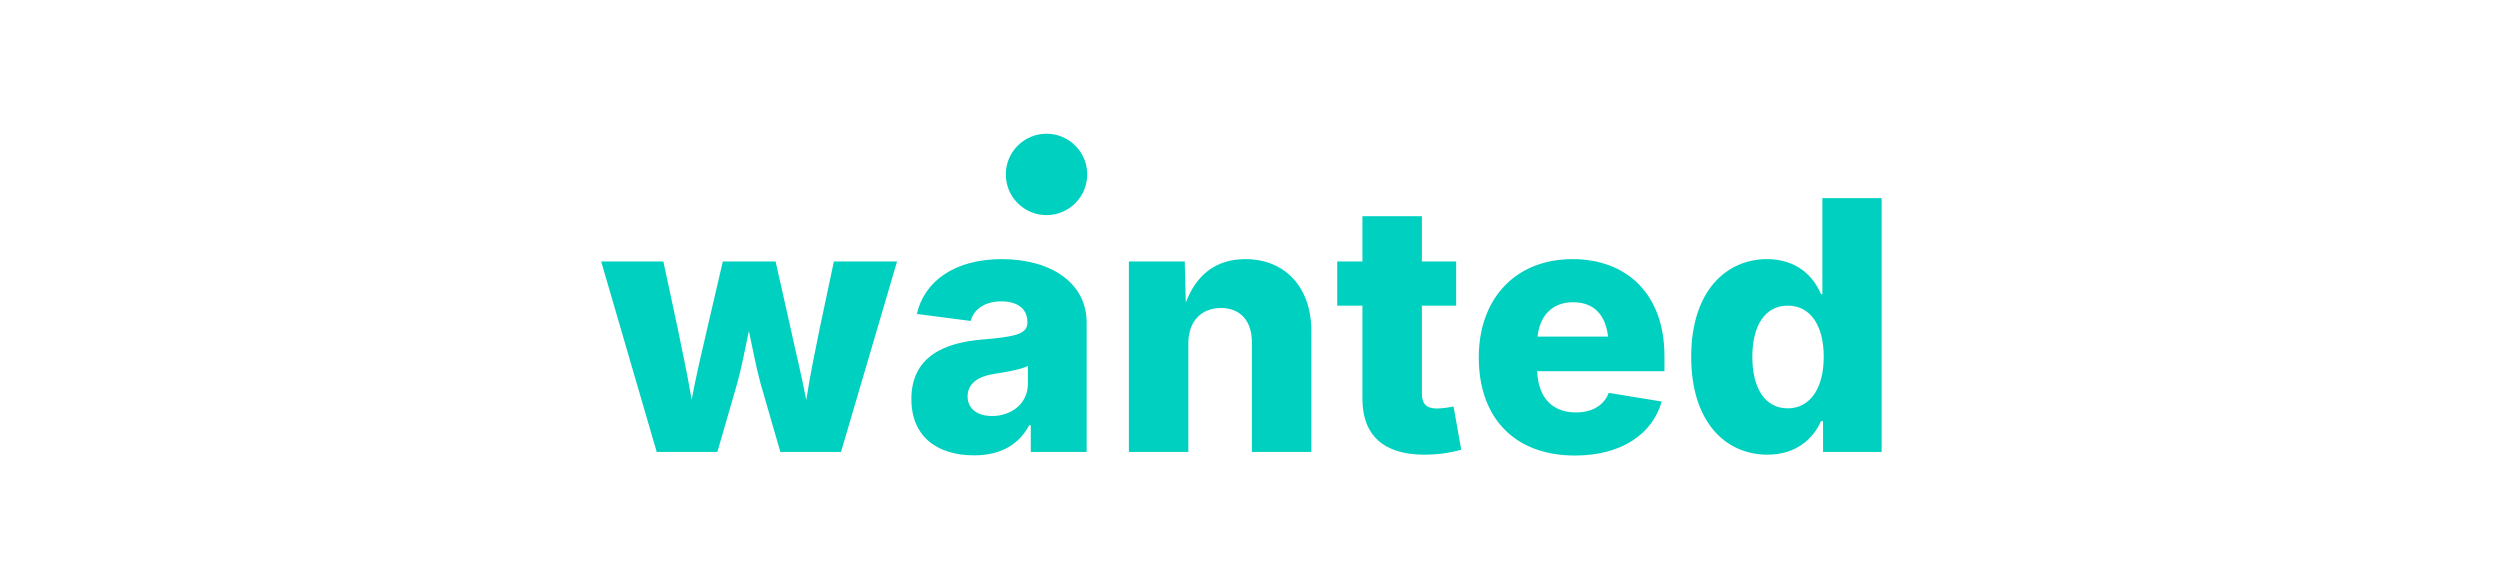
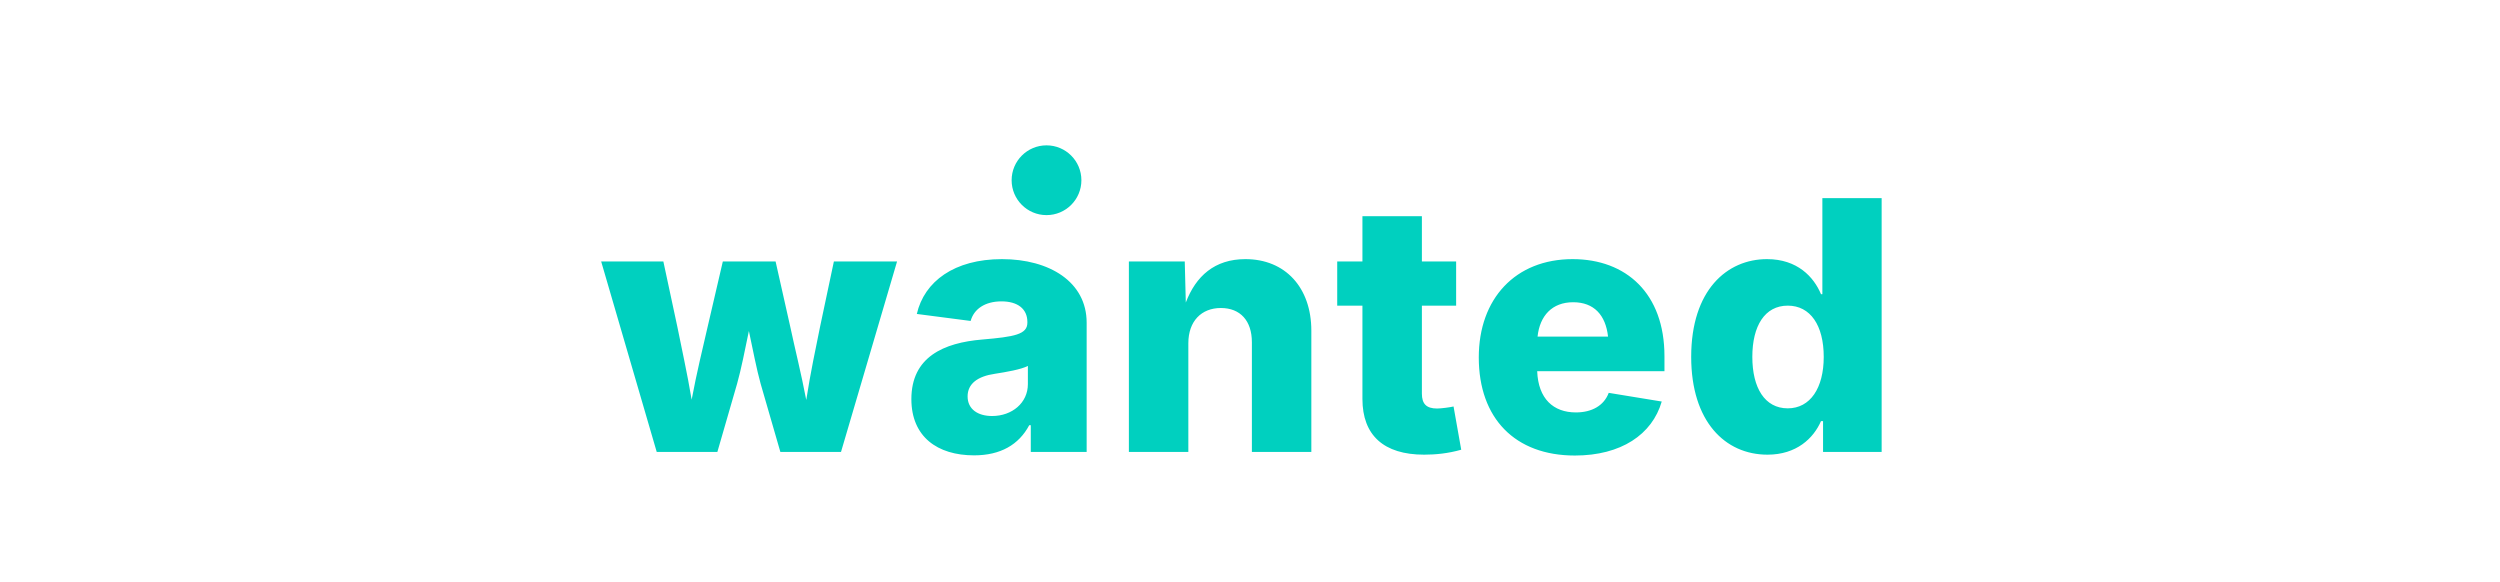
<svg xmlns="http://www.w3.org/2000/svg" viewBox="0 0 860 200" role="img" aria-label="wanted logo">
  <style>
-     .wordmark {
-       font-family: Manrope, Inter, system-ui, -apple-system, 'Segoe UI', Roboto, Arial, sans-serif;
-       font-weight: 800;
-       font-size: 120px;
-       fill: #00D0BF;
-       letter-spacing: 1px;
+     @font-face{
+       font-family:"ManropeLocal";
+       src:url("./Manrope-VariableFont_wght.ttf") format("truetype");
+       font-weight:200 800;
+       font-style:normal;
+       font-display:swap;
+     }
+     .wordmark{
+       font-family:"ManropeLocal", Manrope, Inter, system-ui, -apple-system, "Segoe UI", Roboto, Arial, sans-serif;
+       font-weight:800;
+       font-size:120px;
+       fill:#00D0BF;
+       letter-spacing:1px;
    }
  </style>
-   <text x="50%" y="55%" text-anchor="middle" dominant-baseline="middle" class="wordmark">wanted</text>
-   <circle cx="360" cy="60" r="14" fill="#00D0BF" />
+   <text id="txt" x="50%" y="55%" text-anchor="middle" dominant-baseline="middle" class="wordmark">wanted</text>
+   <circle cx="360" cy="62" r="12" fill="#00D0BF" />
</svg>
